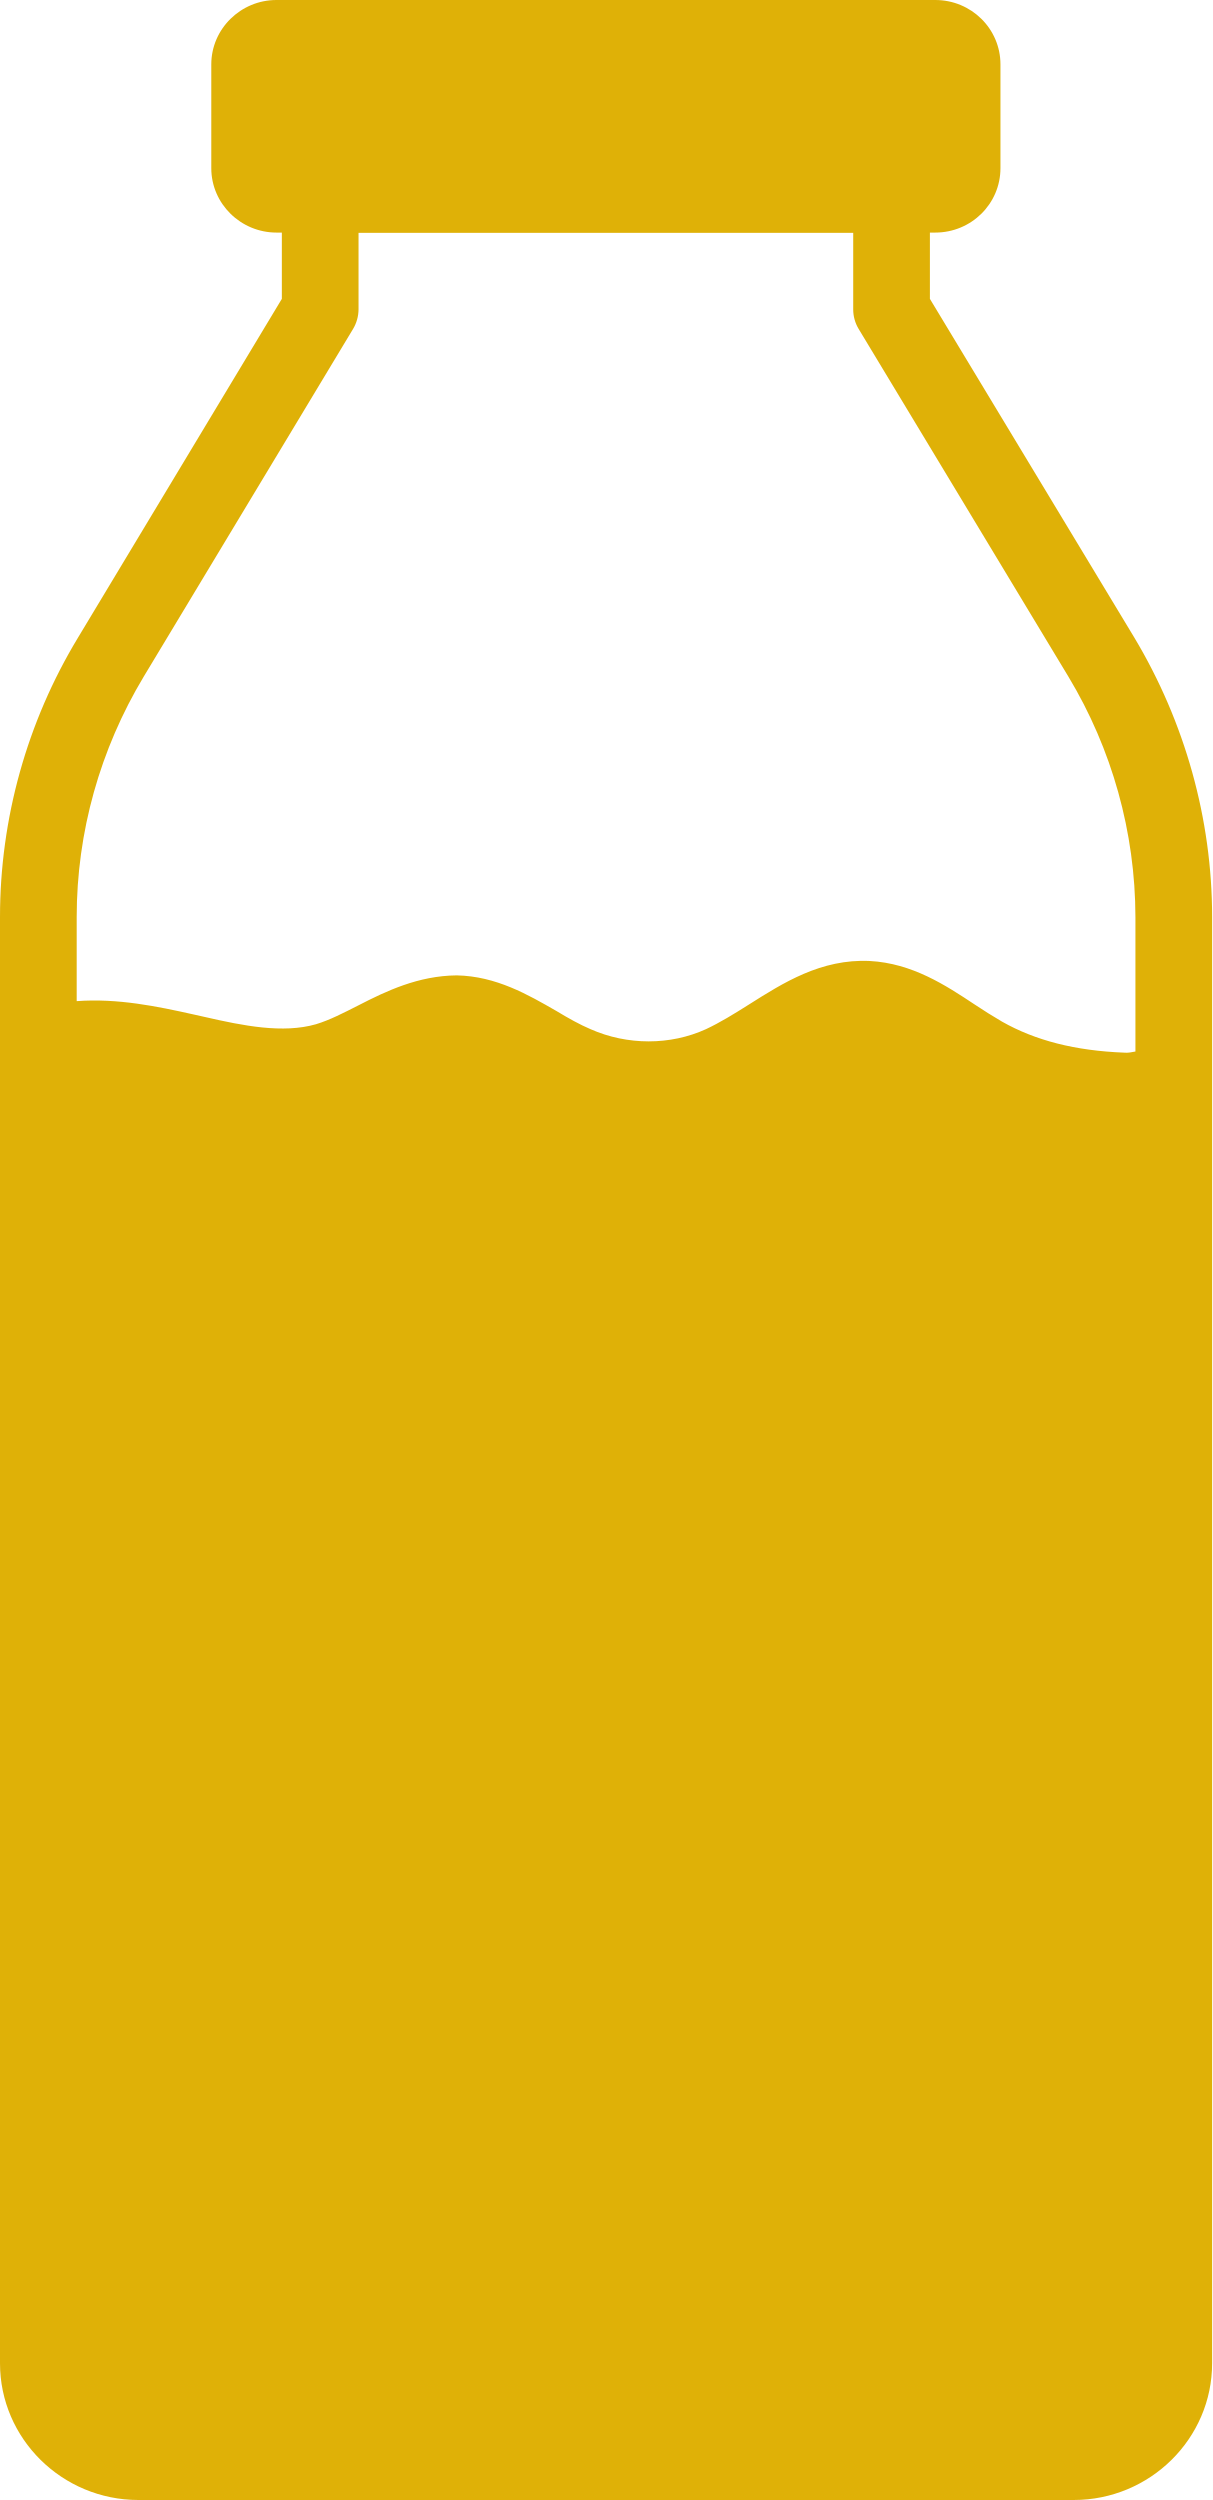
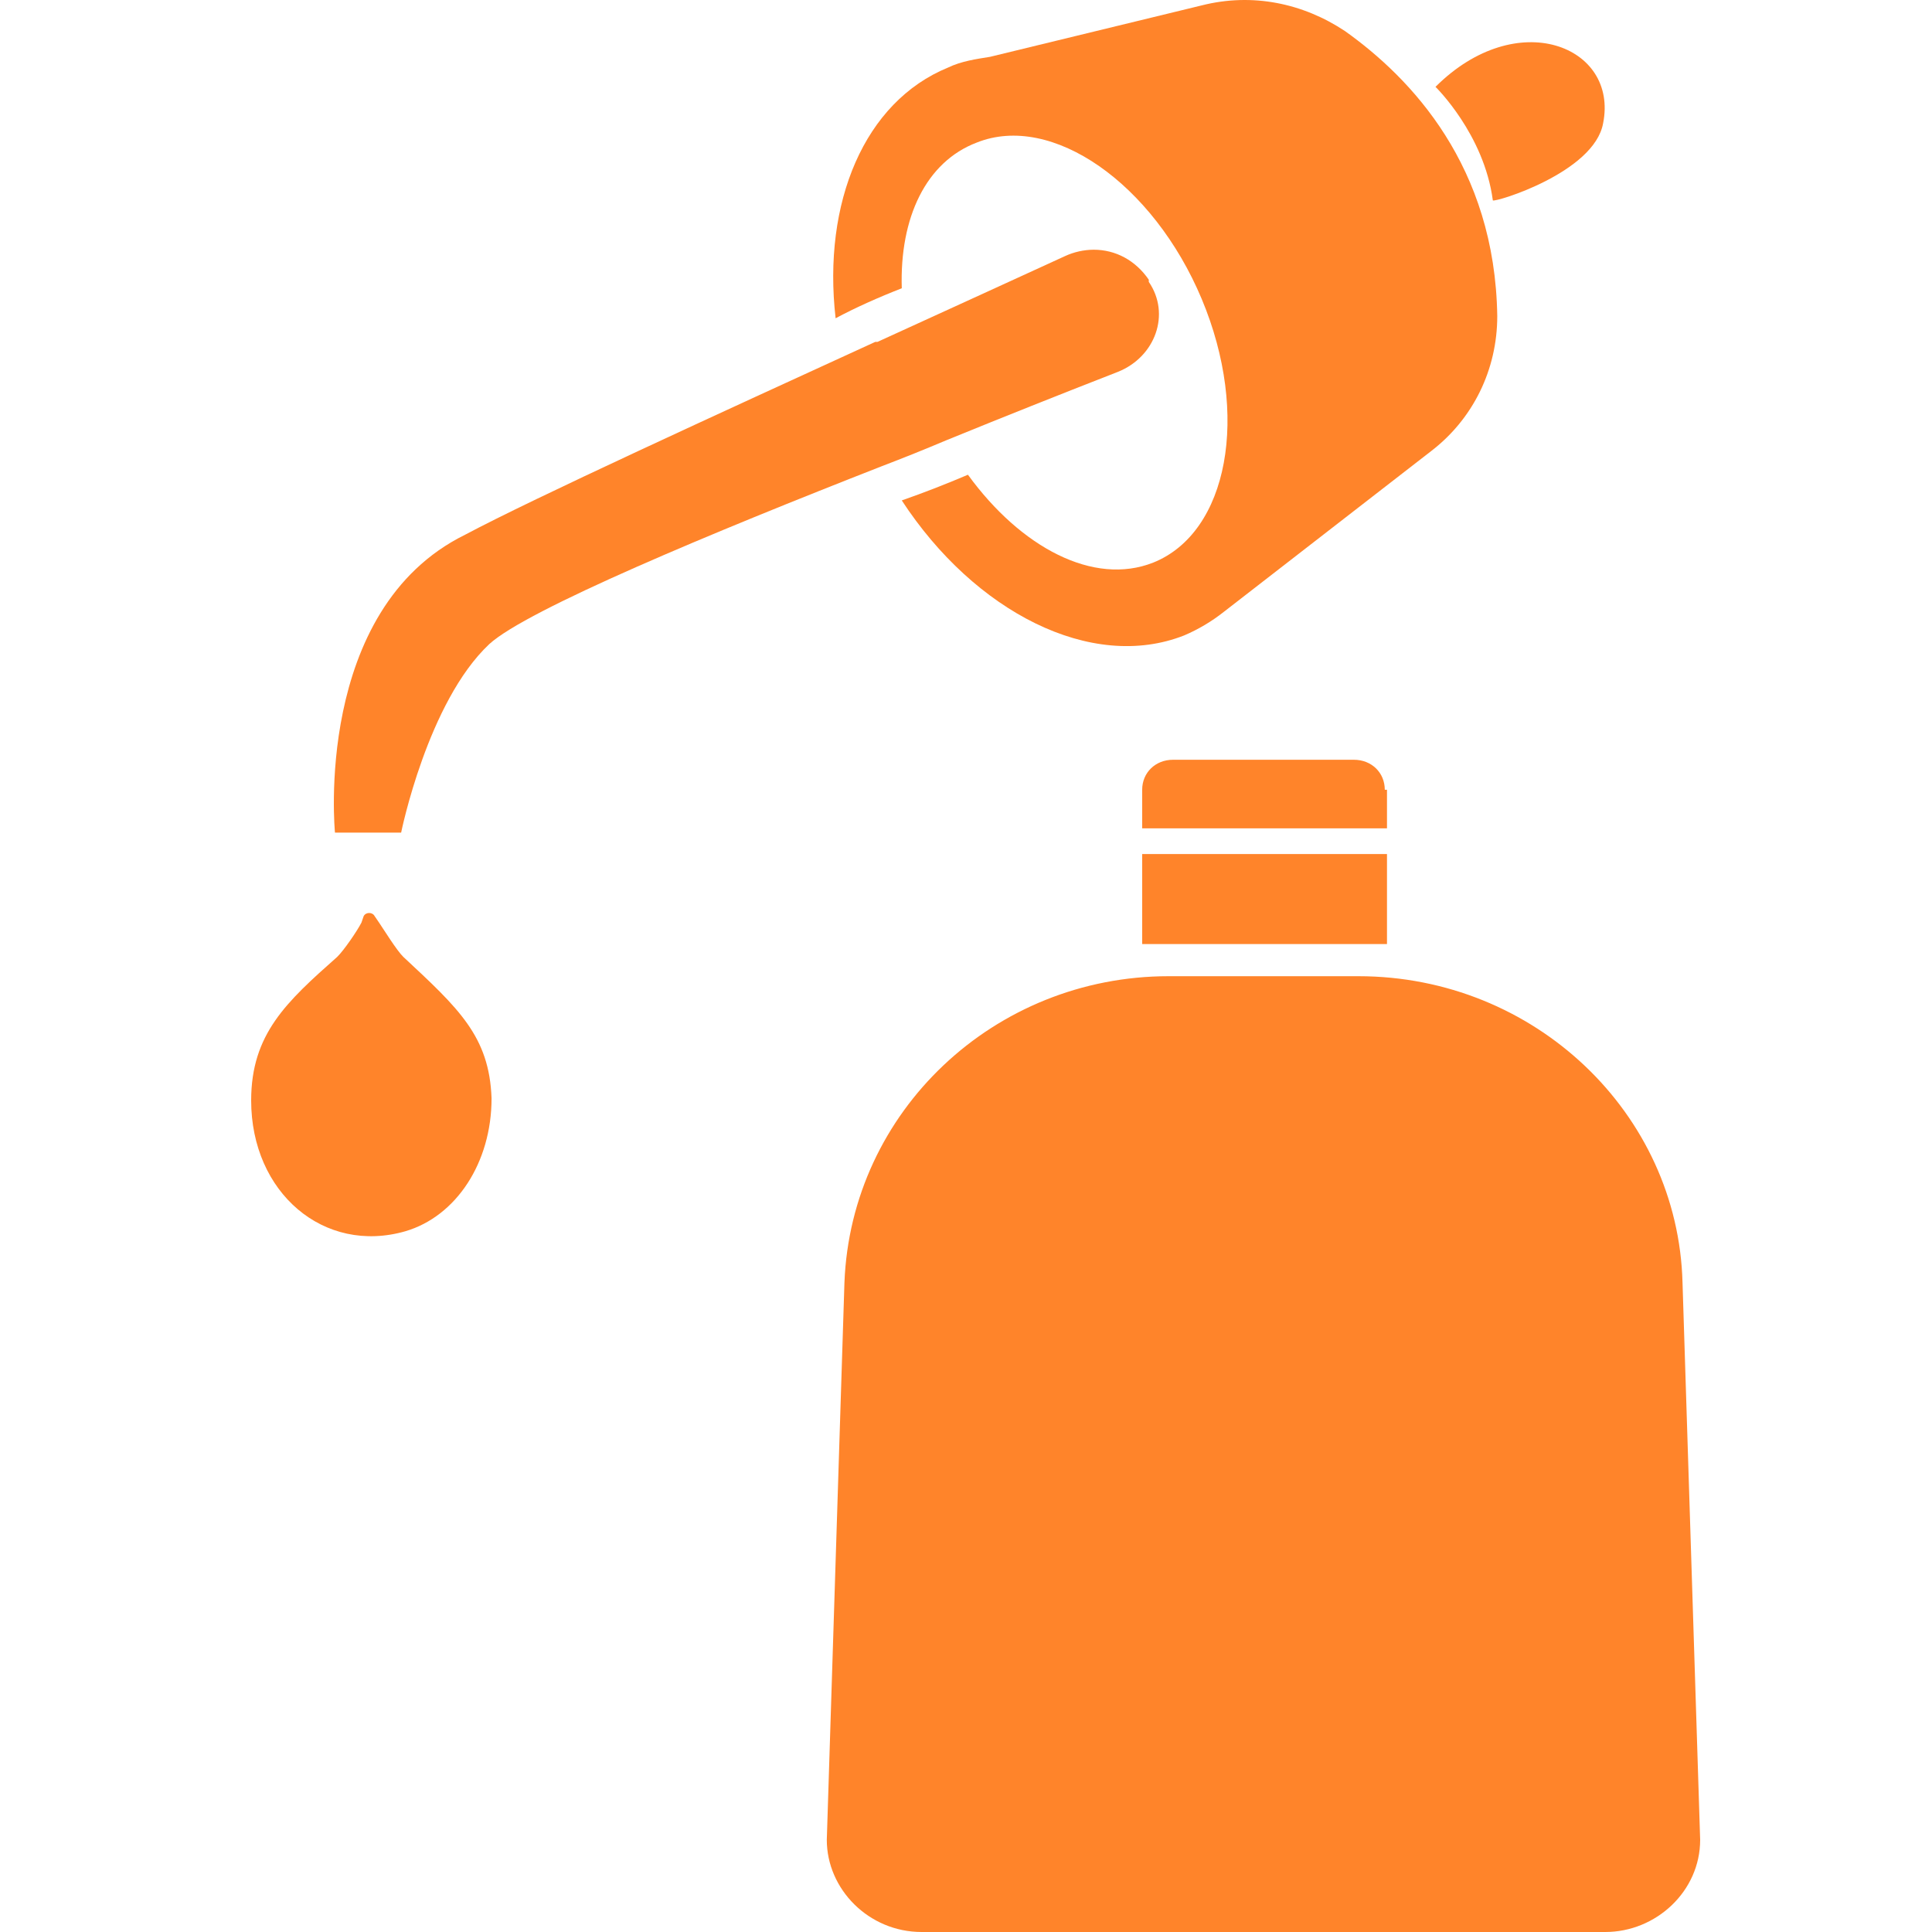
- <svg xmlns="http://www.w3.org/2000/svg" width="48" height="99" fill="none">
-   <path d="M39.618 2.55v4.11c0 1.41-1.154 2.55-2.582 2.55H10.948c-1.412 0-2.581-1.14-2.581-2.55V2.55c0-1.41 1.17-2.55 2.581-2.55h26.088c1.428 0 2.582 1.14 2.582 2.55z" fill="#DFB107" />
-   <path d="M44.917 25.245l-8.093-13.41V7.71c0-.84-.683-1.5-1.519-1.5H12.68c-.836 0-1.519.66-1.519 1.5v4.125L3.083 25.26A21.395 21.395 0 000 36.315v57.27C0 96.57 2.46 99 5.482 99h37.036C45.54 99 48 96.57 48 93.585v-57.27c0-3.885-1.078-7.725-3.083-11.07zm.046 16.395c-.152.03-.304.06-.44.045-1.944-.075-3.523-.48-4.845-1.23a21.4 21.4 0 01-1.078-.675c-1.154-.765-2.475-1.635-4.16-1.725-1.929-.09-3.432.87-4.784 1.725-.592.375-1.154.72-1.7.975-1.412.645-3.113.645-4.571 0-.425-.18-.88-.435-1.352-.72-1.123-.645-2.384-1.38-3.948-1.41-1.518.015-2.779.615-3.887 1.185-.592.3-1.139.585-1.686.75-1.306.375-2.885.06-4.388-.285l-.47-.105c-1.413-.315-2.992-.645-4.617-.525v-3.33c0-3.36.926-6.645 2.657-9.525l8.291-13.77a1.53 1.53 0 00.213-.765V9.21h19.589v3.045c0 .27.076.54.212.765l8.307 13.77a18.522 18.522 0 012.657 9.525v5.325z" fill="#DFB107" />
+ <svg xmlns="http://www.w3.org/2000/svg" viewBox="0 0 100 100" fill="none">
+   <path d="M87.087 66.39c-.229-8.763-7.649-15.862-16.781-15.862h-9.817c-9.019 0-16.439 6.988-16.781 15.862l-.913 28.84c0 2.551 2.169 4.77 4.908 4.77h35.388C85.717 100 88 97.892 88 95.23l-.913-28.84zM71.79 44.205H59.119v4.66H71.79v-4.66zm-.114-3.327c0-.888-.685-1.553-1.598-1.553h-9.361c-.913 0-1.598.665-1.598 1.553v1.996H71.79v-1.996h-.114zM82.977 6.38c.8-3.993-4.452-6.1-8.676-1.885 0 0 2.512 2.44 2.968 5.878.115.111 5.252-1.442 5.708-3.993zM20.763 43.096s1.37-6.766 4.566-9.761c1.94-1.775 11.53-5.768 20.32-9.207a99.57 99.57 0 003.31-1.331 603.359 603.359 0 018.904-3.55c1.94-.776 2.74-2.994 1.598-4.658v-.111c-.685-.999-1.712-1.553-2.854-1.553a3.6 3.6 0 00-1.484.332c-2.169.999-5.822 2.663-9.703 4.438h-.114c-7.99 3.66-17.694 8.097-21.233 9.983-7.877 3.882-6.735 15.418-6.735 15.418h3.425zm.114 6.434c-.343-.333-1.028-1.442-1.256-1.775l-.228-.333c-.114-.222-.457-.222-.571 0l-.114.333c-.228.444-.913 1.442-1.256 1.775C14.826 51.859 13 53.523 13 56.96c0 4.77 3.767 7.987 7.99 6.767 2.626-.777 4.453-3.55 4.453-6.877-.114-3.217-1.712-4.66-4.566-7.321z" fill="#FF842A" />
+   <path d="M46.676 14.921c-.114-3.66 1.255-6.544 3.881-7.542 3.881-1.553 9.133 2.107 11.644 8.097 2.511 5.99 1.37 12.09-2.511 13.644-3.083 1.22-6.85-.777-9.59-4.548a54.326 54.326 0 01-3.424 1.33c3.767 5.769 9.817 8.875 14.612 6.989a9.002 9.002 0 002.055-1.22l10.73-8.32c2.169-1.663 3.425-4.214 3.425-6.988C77.384 8.6 73.046 4.051 69.62 1.611 67.452.169 64.827-.386 62.201.279L51.242 2.942c-.685.11-1.484.221-2.169.554-4.338 1.775-6.507 6.988-5.822 12.978 1.028-.554 2.283-1.109 3.425-1.553z" fill="#FF842A" />
</svg>
